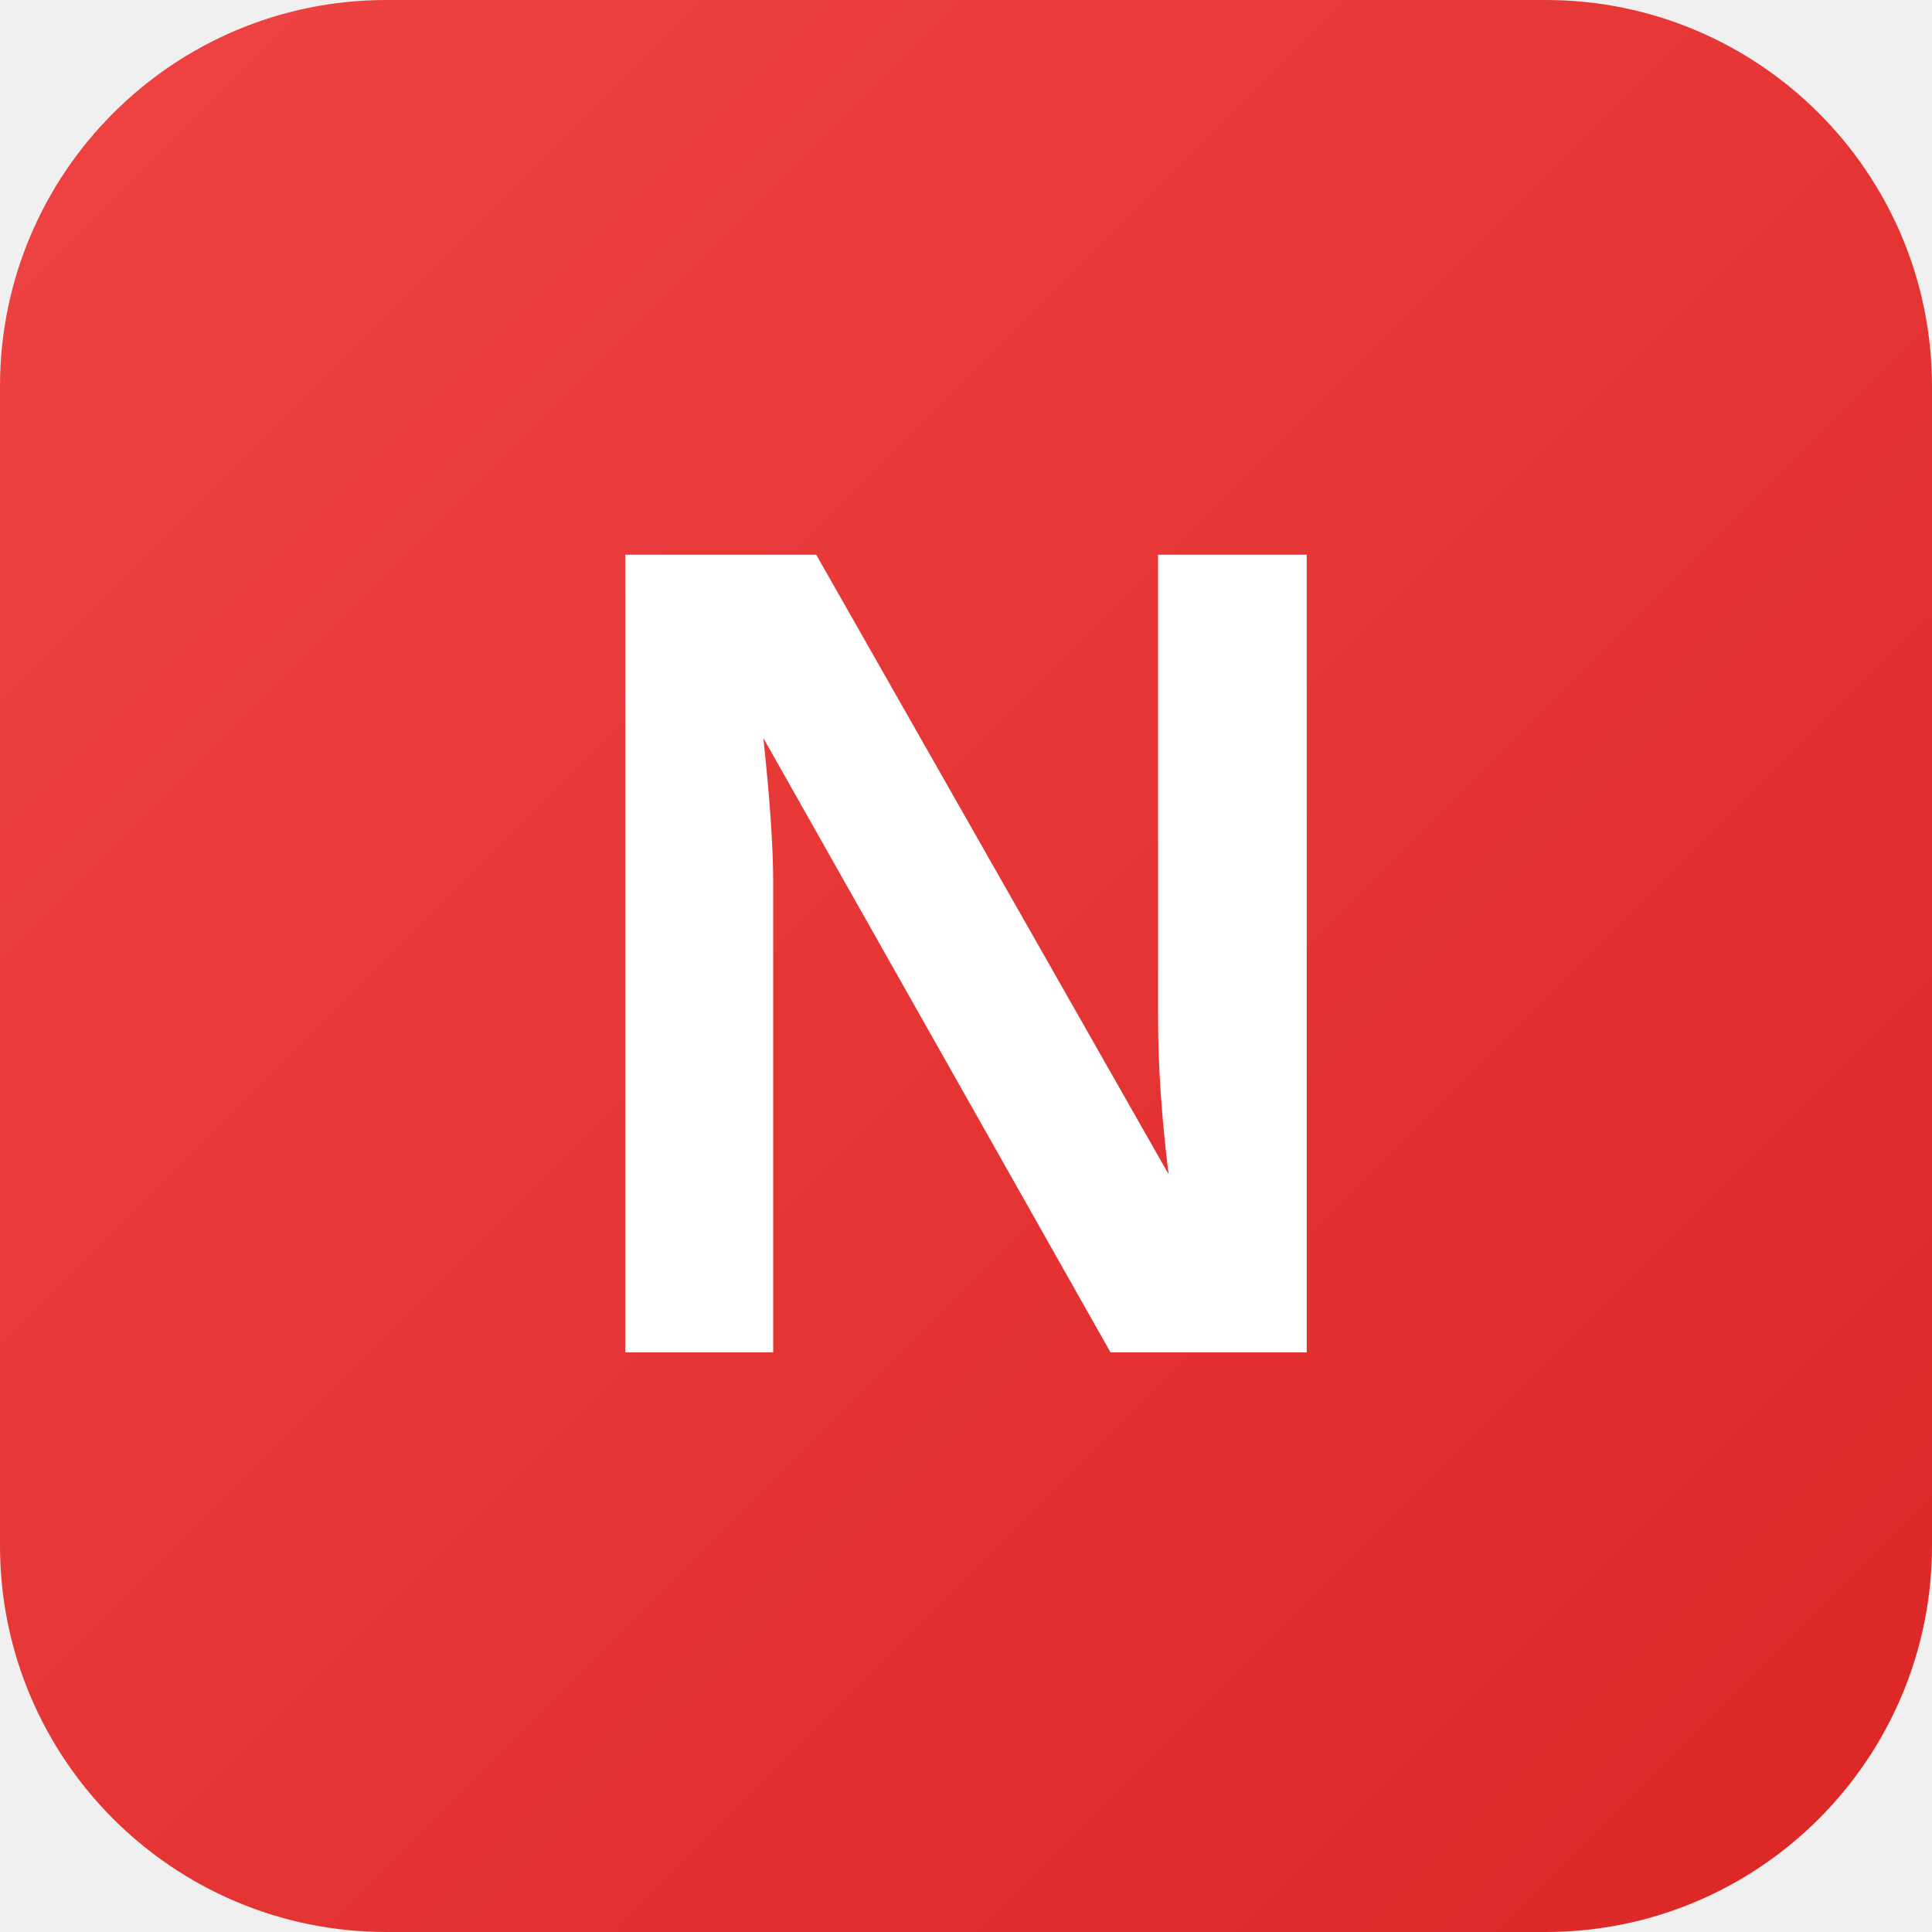
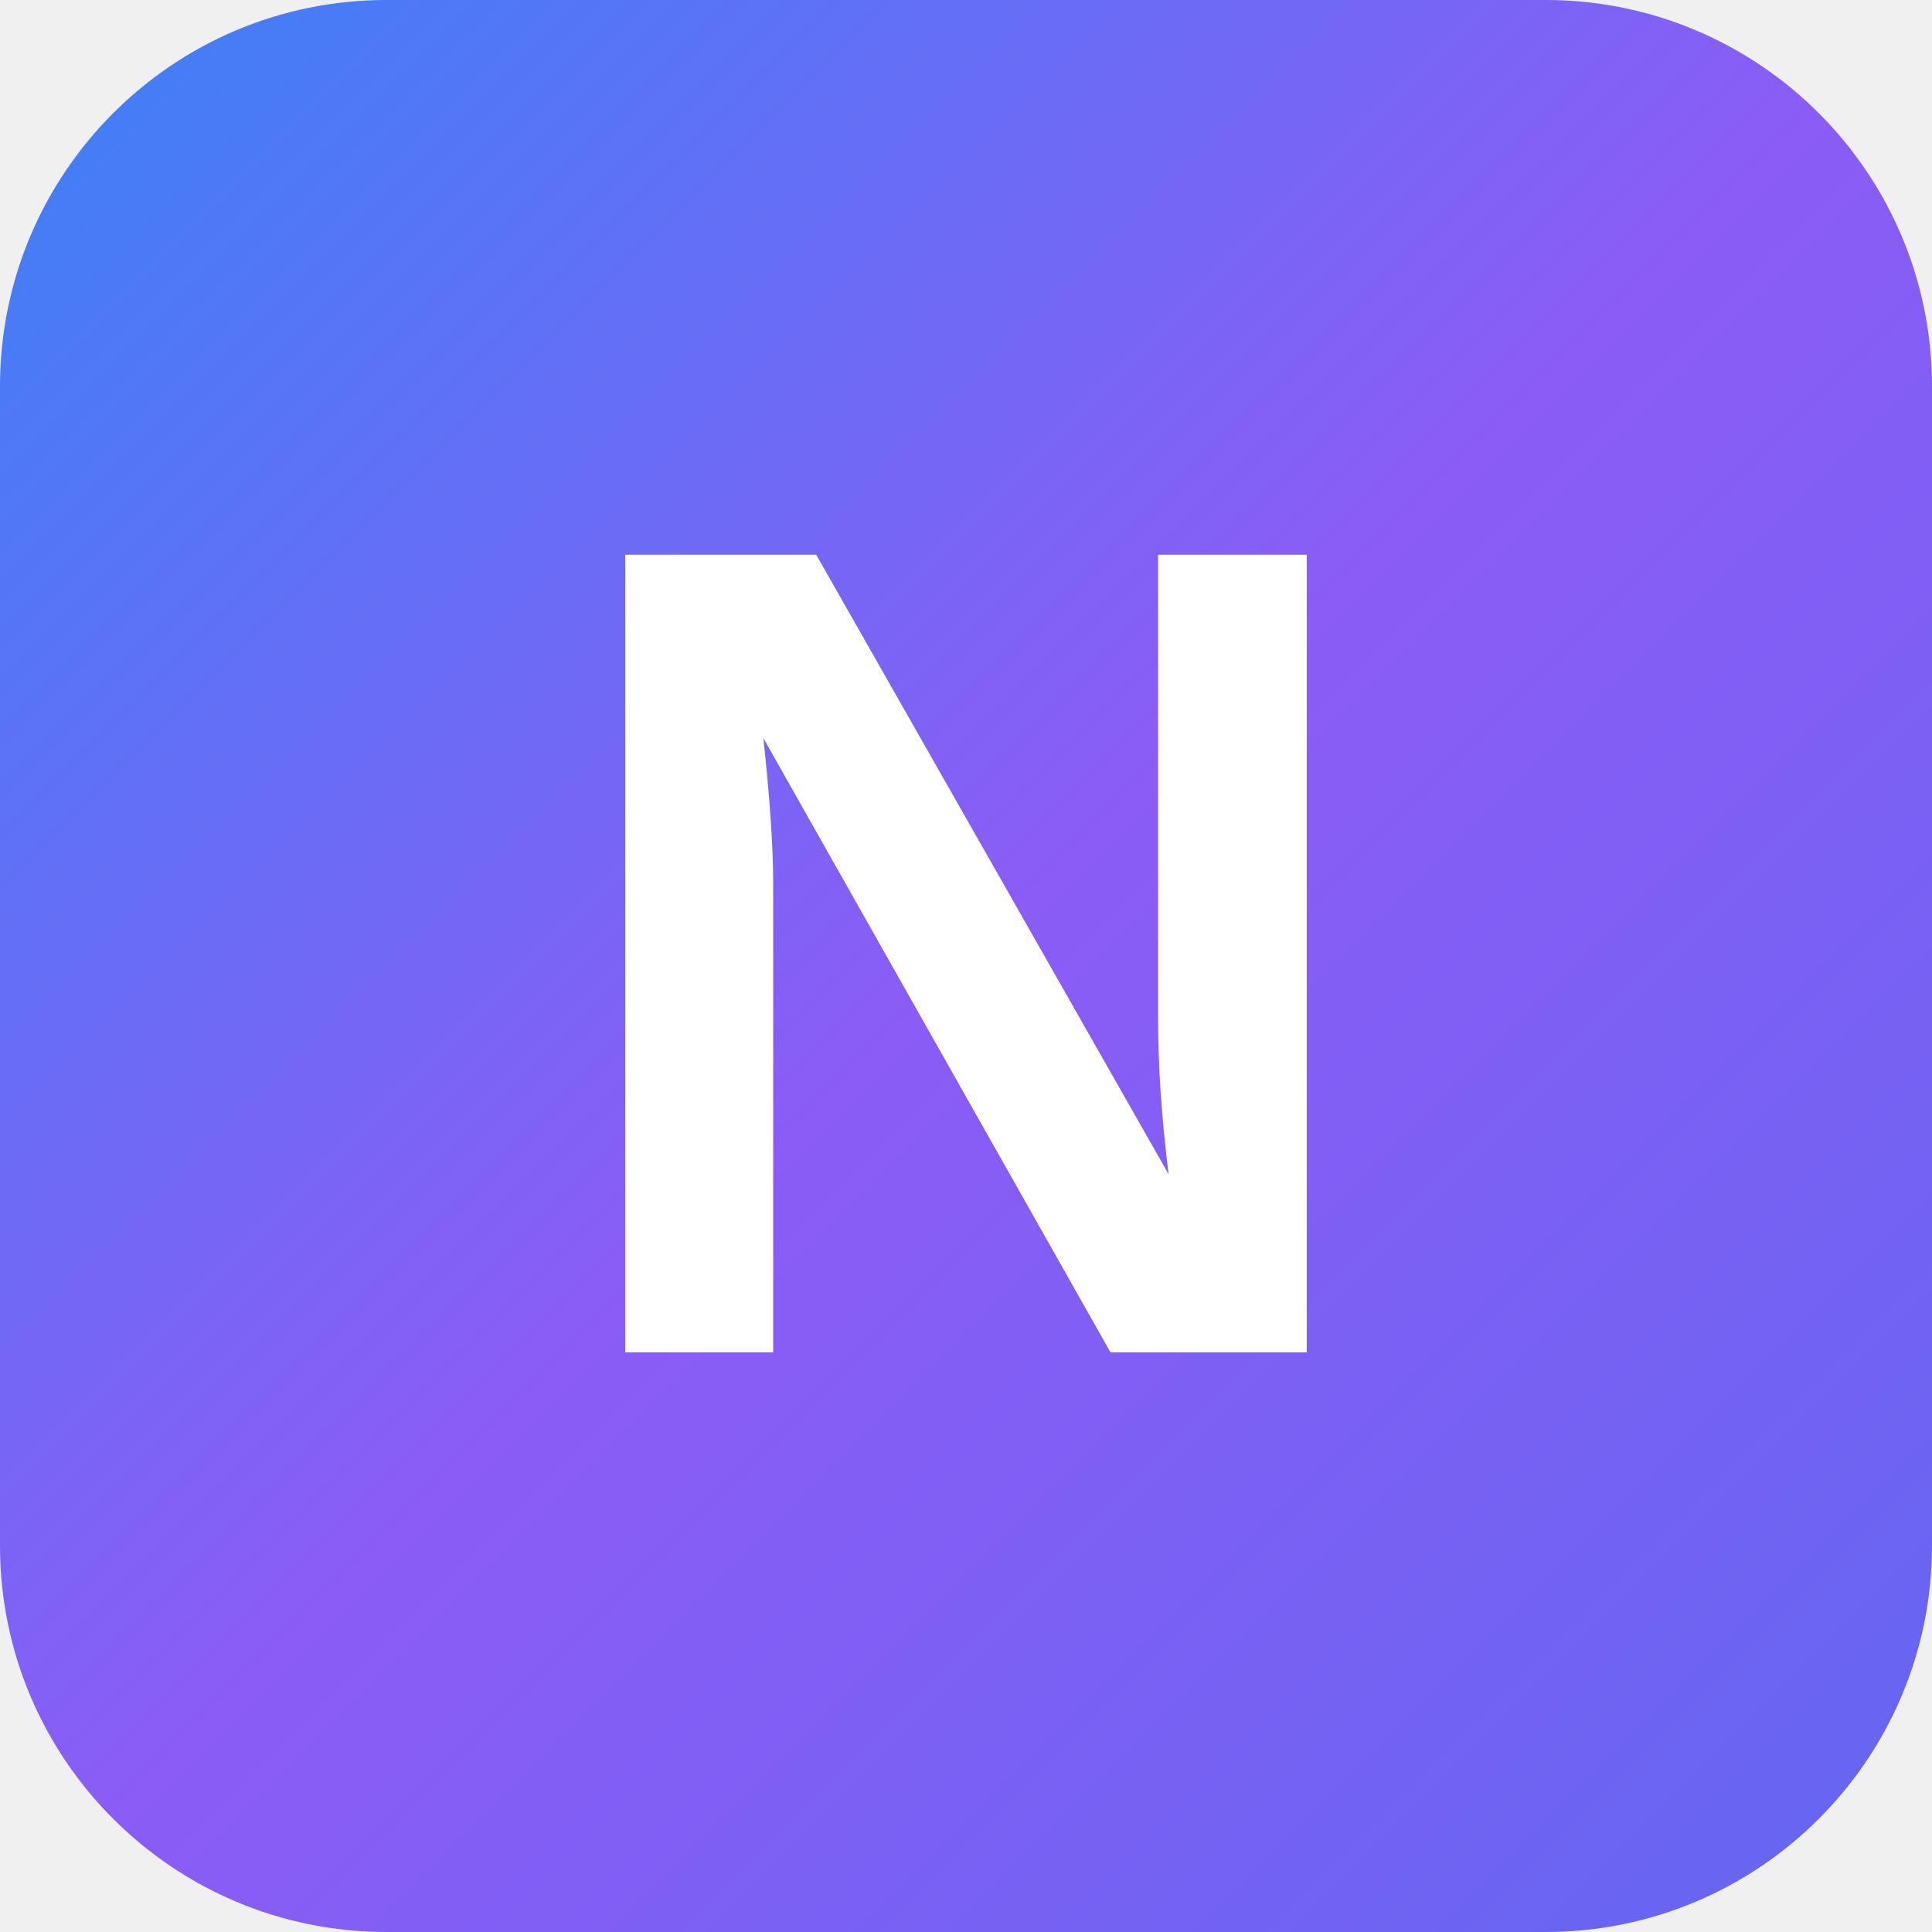
<svg xmlns="http://www.w3.org/2000/svg" width="40" height="40" viewBox="0 0 40 40">
  <rect width="40" height="40" rx="8" fill="url(#gradient)" />
  <text x="20" y="28" font-family="Arial, sans-serif" font-size="24" font-weight="bold" text-anchor="middle" fill="white">N</text>
  <defs>
    <linearGradient id="gradient" x1="0%" y1="0%" x2="100%" y2="100%">
-       <stop offset="0%" style="stop-color:#ef4444;stop-opacity:1" />
-       <stop offset="100%" style="stop-color:#dc2626;stop-opacity:1" />
+       <stop offset="0%" style="stop-color:#3B82F6;stop-opacity:1" />
+       <stop offset="50%" style="stop-color:#8B5CF6;stop-opacity:1" />
+       <stop offset="100%" style="stop-color:#6366F1;stop-opacity:1" />
    </linearGradient>
  </defs>
</svg>
